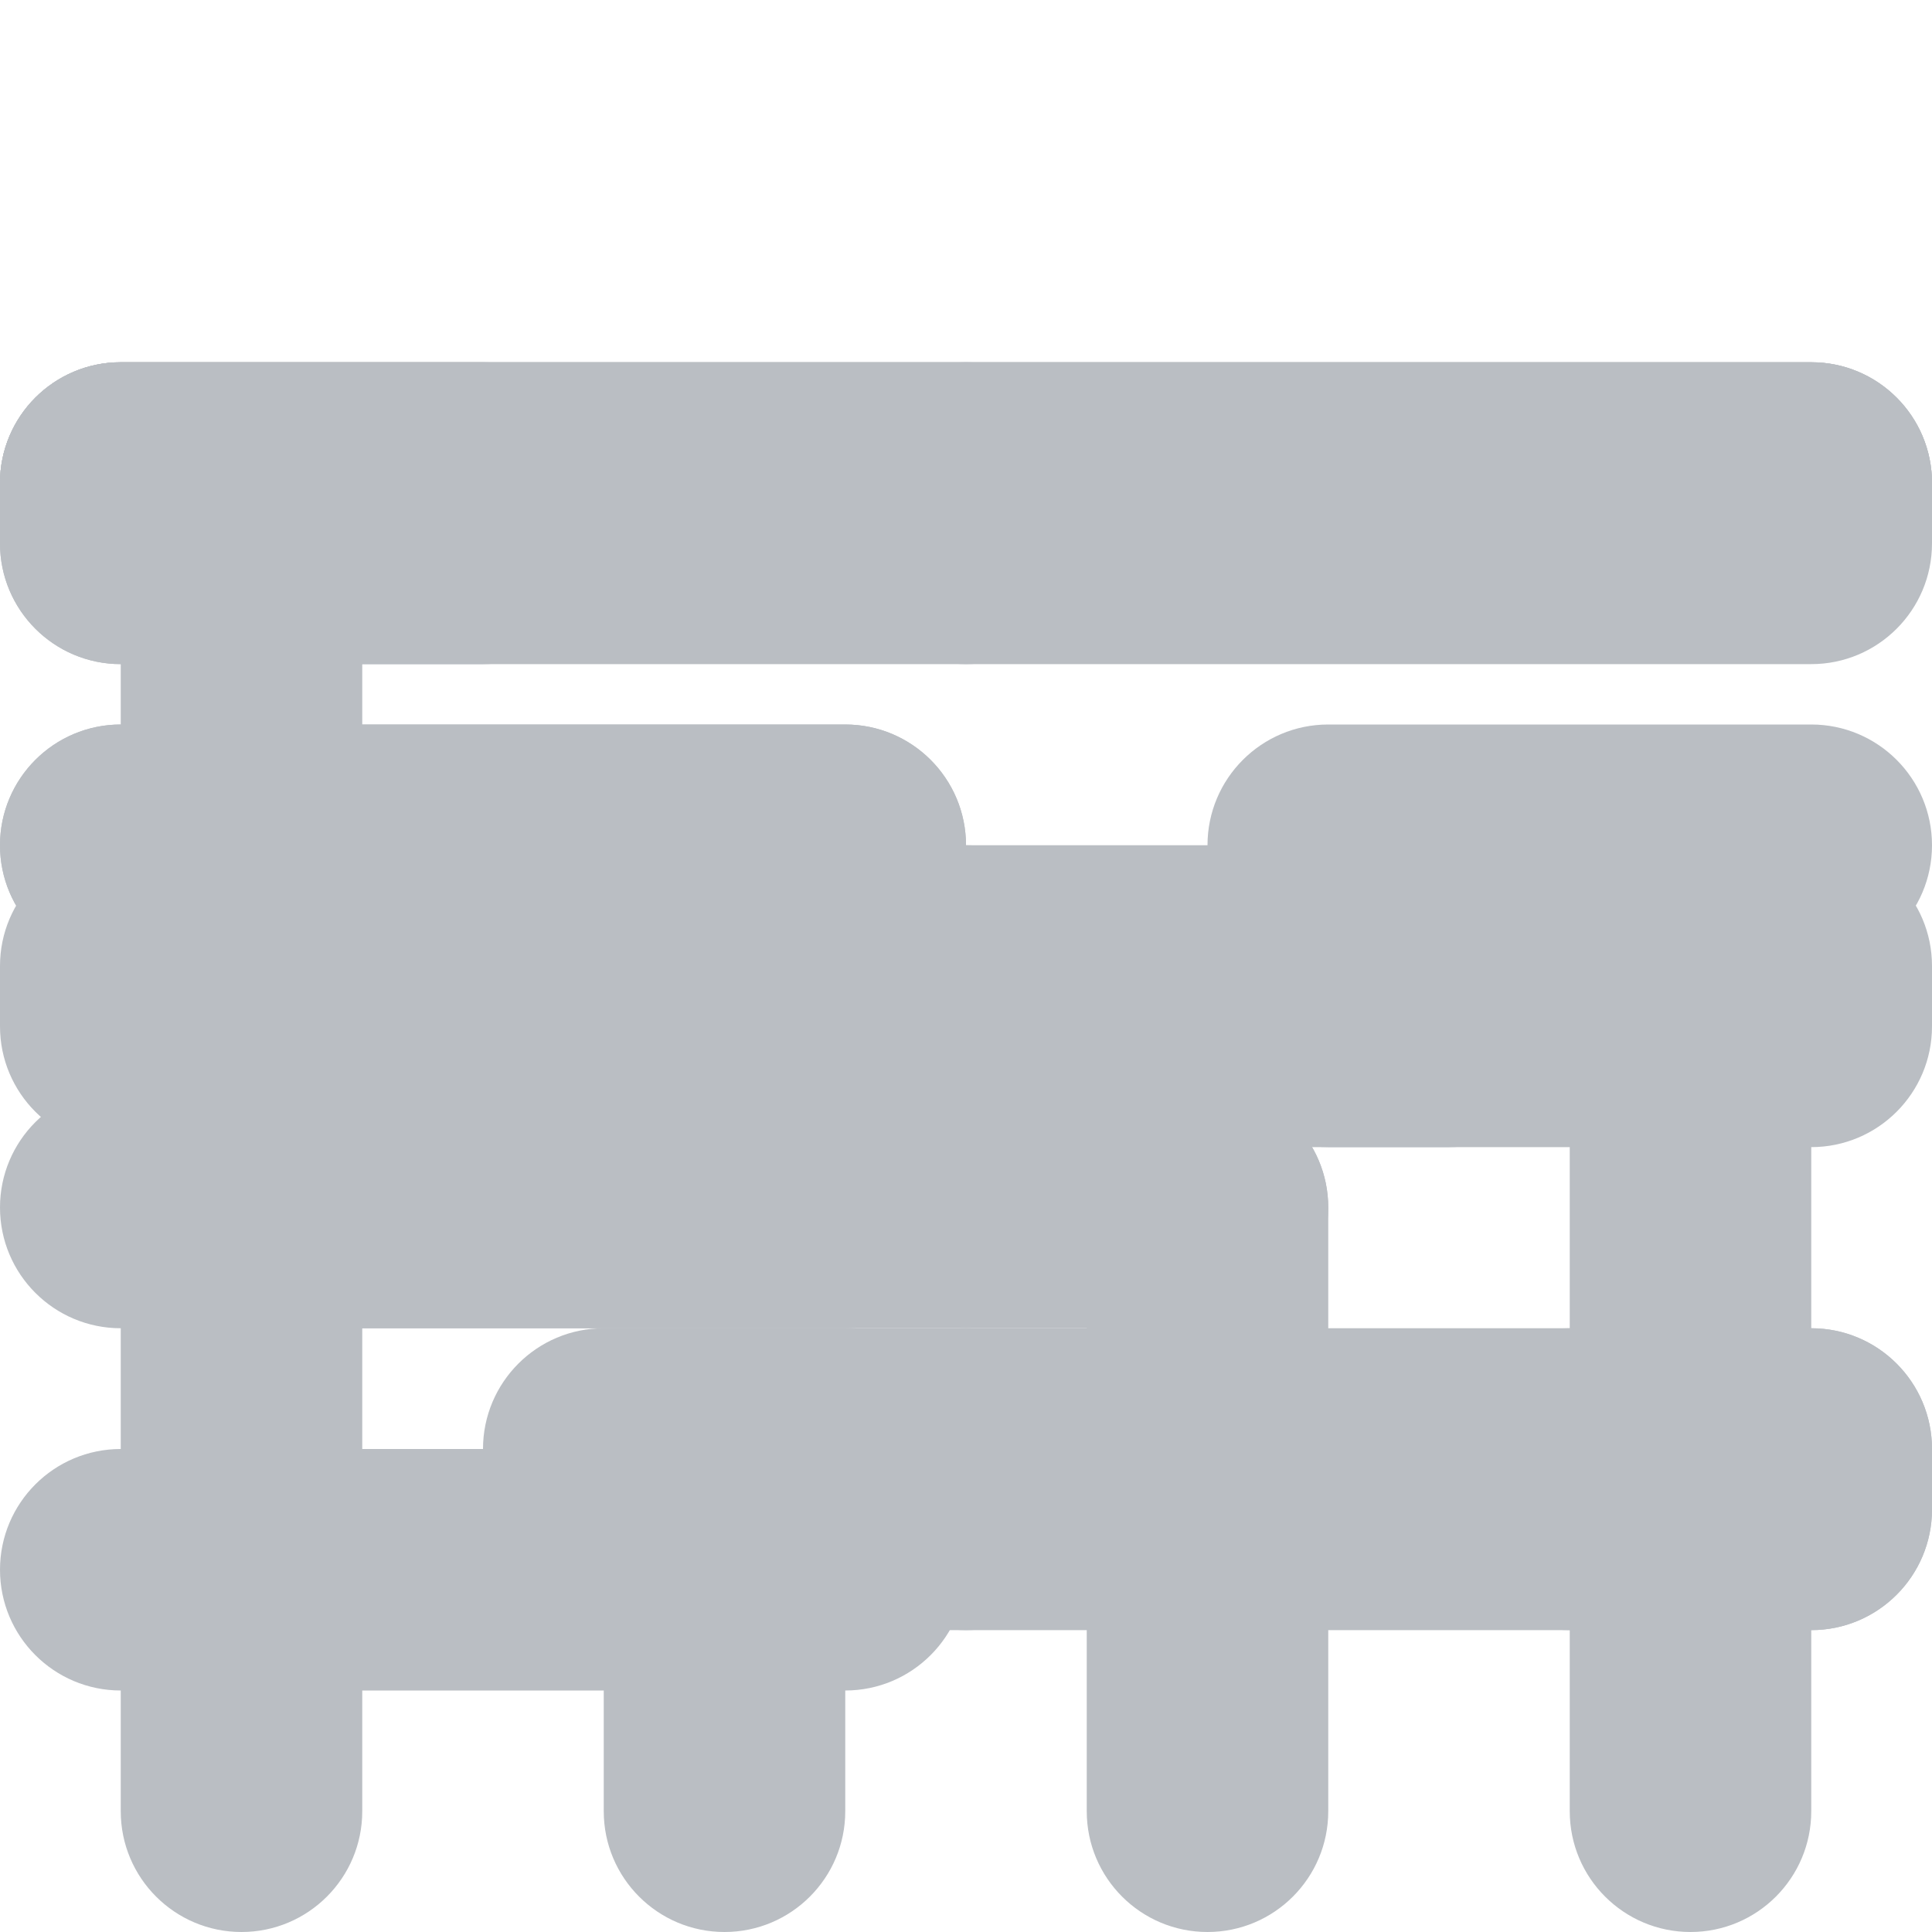
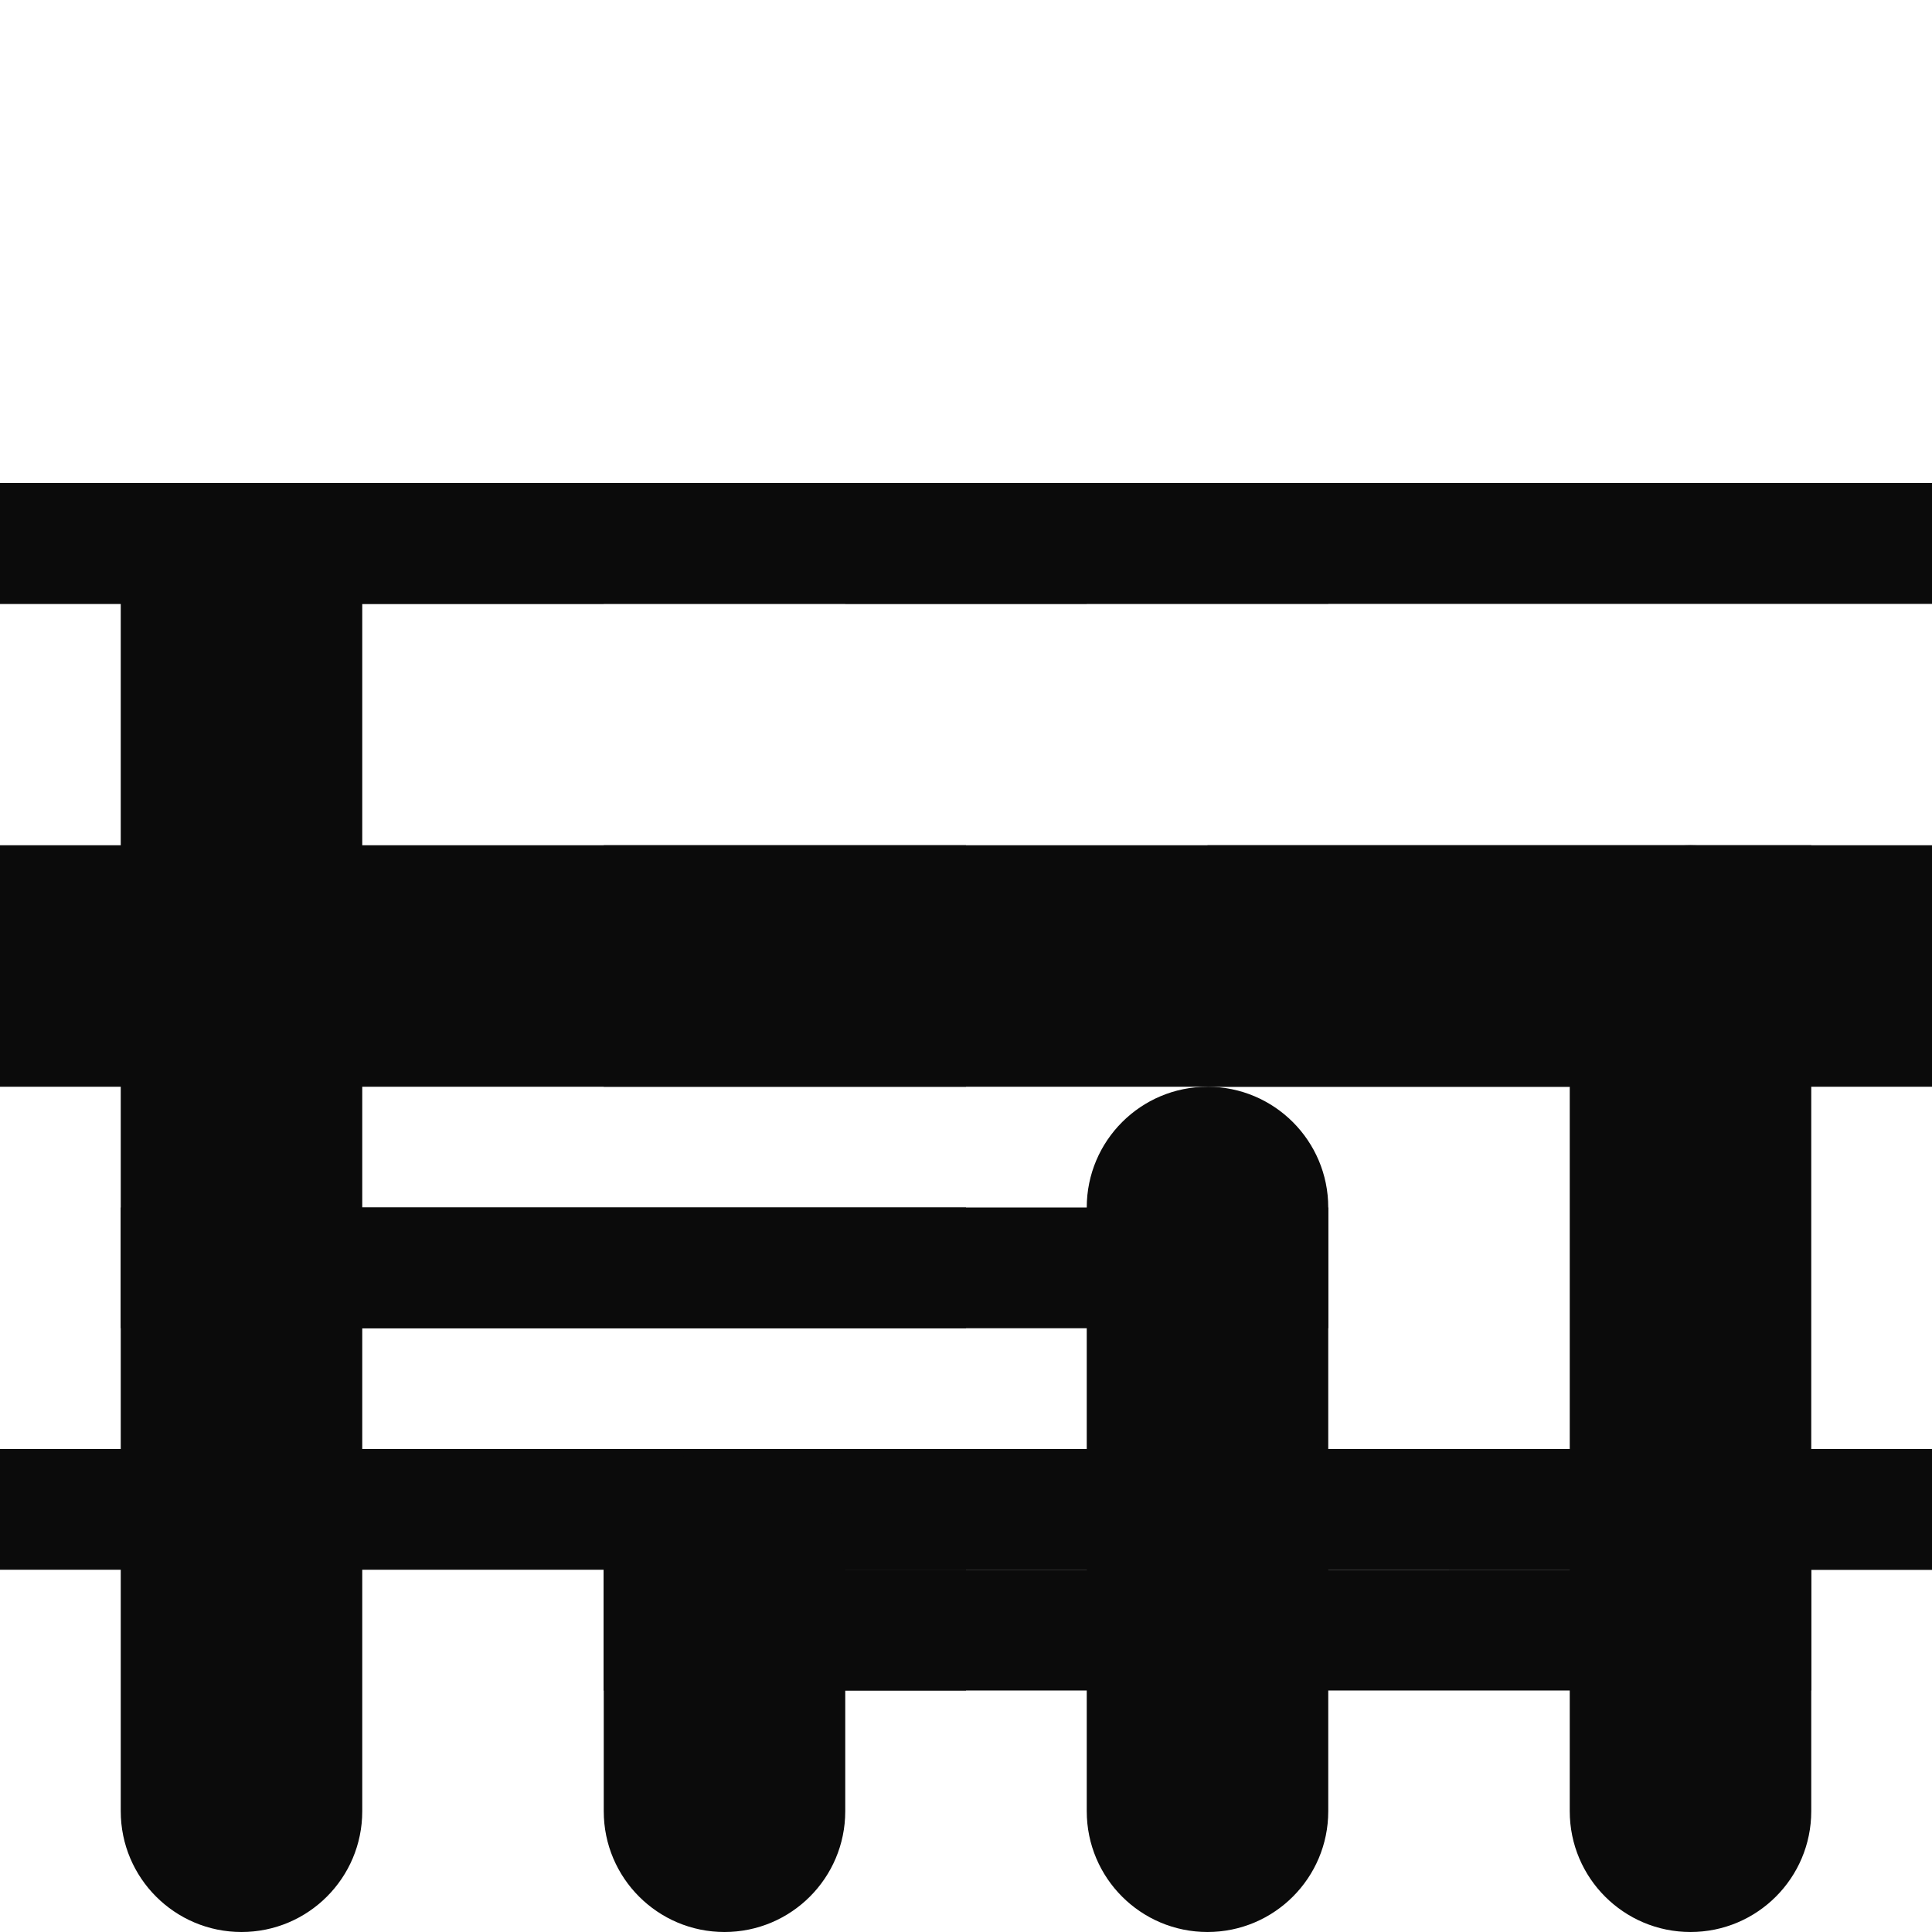
- <svg xmlns="http://www.w3.org/2000/svg" width="16px" height="16px">
+ <svg xmlns="http://www.w3.org/2000/svg" width="16" height="16" fill="#0b0b0b">
  <style>
-     g {
-       fill: #babec3;
-     }
    g:not(:target) {
      display: none;
    }
  </style>
  <g id="overview-markers">
-     <rect x="0px" y="3px" width="5px" height="2.5px" rx="1" ry="1" />
-     <rect x="7px" y="3px" width="9px" height="2.5px" rx="1" ry="1" />
-     <rect x="0px" y="7px" width="9px" height="2.5px" rx="1" ry="1" />
-     <rect x="10px" y="7px" width="6px" height="2.5px" rx="1" ry="1" />
-     <rect x="4px" y="11px" width="5px" height="2.5px" rx="1" ry="1" />
-     <rect x="12px" y="11px" width="4px" height="2.5px" rx="1" ry="1" />
+     <rect x="0" y="4" width="5" height="1" />
+     <rect x="7" y="4" width="9" height="1" />
+     <rect x="0" y="8" width="8" height="1" />
+     <rect x="10" y="8" width="6" height="1" />
+     <rect x="0" y="12" width="9" height="1" />
+     <rect x="12" y="12" width="4" height="1" />
  </g>
  <g id="overview-frames">
-     <rect x="1px" y="4px" width="2px" height="12px" rx="1" ry="1" />
-     <rect x="5px" y="12px" width="2px" height="4px" rx="1" ry="1" />
-     <rect x="9px" y="9px" width="2px" height="7px" rx="1" ry="1" />
-     <rect x="13px" y="7px" width="2px" height="9px" rx="1" ry="1" />
+     <rect x="1" y="4" width="2" height="12" rx="1" ry="1" />
+     <rect x="5" y="12" width="2" height="4" rx="1" ry="1" />
+     <rect x="9" y="9" width="2" height="7" rx="1" ry="1" />
+     <rect x="13" y="7" width="2" height="9" rx="1" ry="1" />
  </g>
  <g id="details-waterfall">
-     <rect x="0px" y="3px" width="9px" height="2.5px" rx="1" ry="1" />
-     <rect x="5px" y="7px" width="8px" height="2.5px" rx="1" ry="1" />
-     <rect x="7px" y="11px" width="9px" height="2.5px" rx="1" ry="1" />
+     <rect x="0" y="4" width="9" height="1" />
+     <rect x="5" y="8" width="8" height="1" />
+     <rect x="7" y="12" width="9" height="1" />
  </g>
  <g id="details-call-tree">
-     <rect x="0px" y="3px" width="16px" height="2px" rx="1" ry="1" />
-     <rect x="0px" y="6px" width="8px" height="2px" rx="1" ry="1" />
-     <rect x="0px" y="9px" width="11px" height="2px" rx="1" ry="1" />
-     <rect x="0px" y="12px" width="6px" height="2px" rx="1" ry="1" />
+     <rect x="1" y="4" width="10" height="1" />
+     <rect x="5" y="7" width="10" height="1" />
+     <rect x="1" y="10" width="10" height="1" />
+     <rect x="5" y="13" width="10" height="1" />
  </g>
  <g id="details-flamegraph">
-     <rect x="0px" y="3px" width="16px" height="2px" rx="1" ry="1" />
-     <rect x="0px" y="6px" width="8px" height="2px" rx="1" ry="1" />
-     <rect x="10px" y="6px" width="6px" height="2px" rx="1" ry="1" />
-     <rect x="2px" y="9px" width="6px" height="2px" rx="1" ry="1" />
-     <rect x="5px" y="12px" width="3px" height="2px" rx="1" ry="1" />
+     <rect x="0" y="4" width="16" height="1" />
+     <rect x="0" y="7" width="8" height="1" />
+     <rect x="10" y="7" width="6" height="1" />
+     <rect x="2" y="10" width="6" height="1" />
+     <rect x="5" y="13" width="3" height="1" />
  </g>
</svg>
